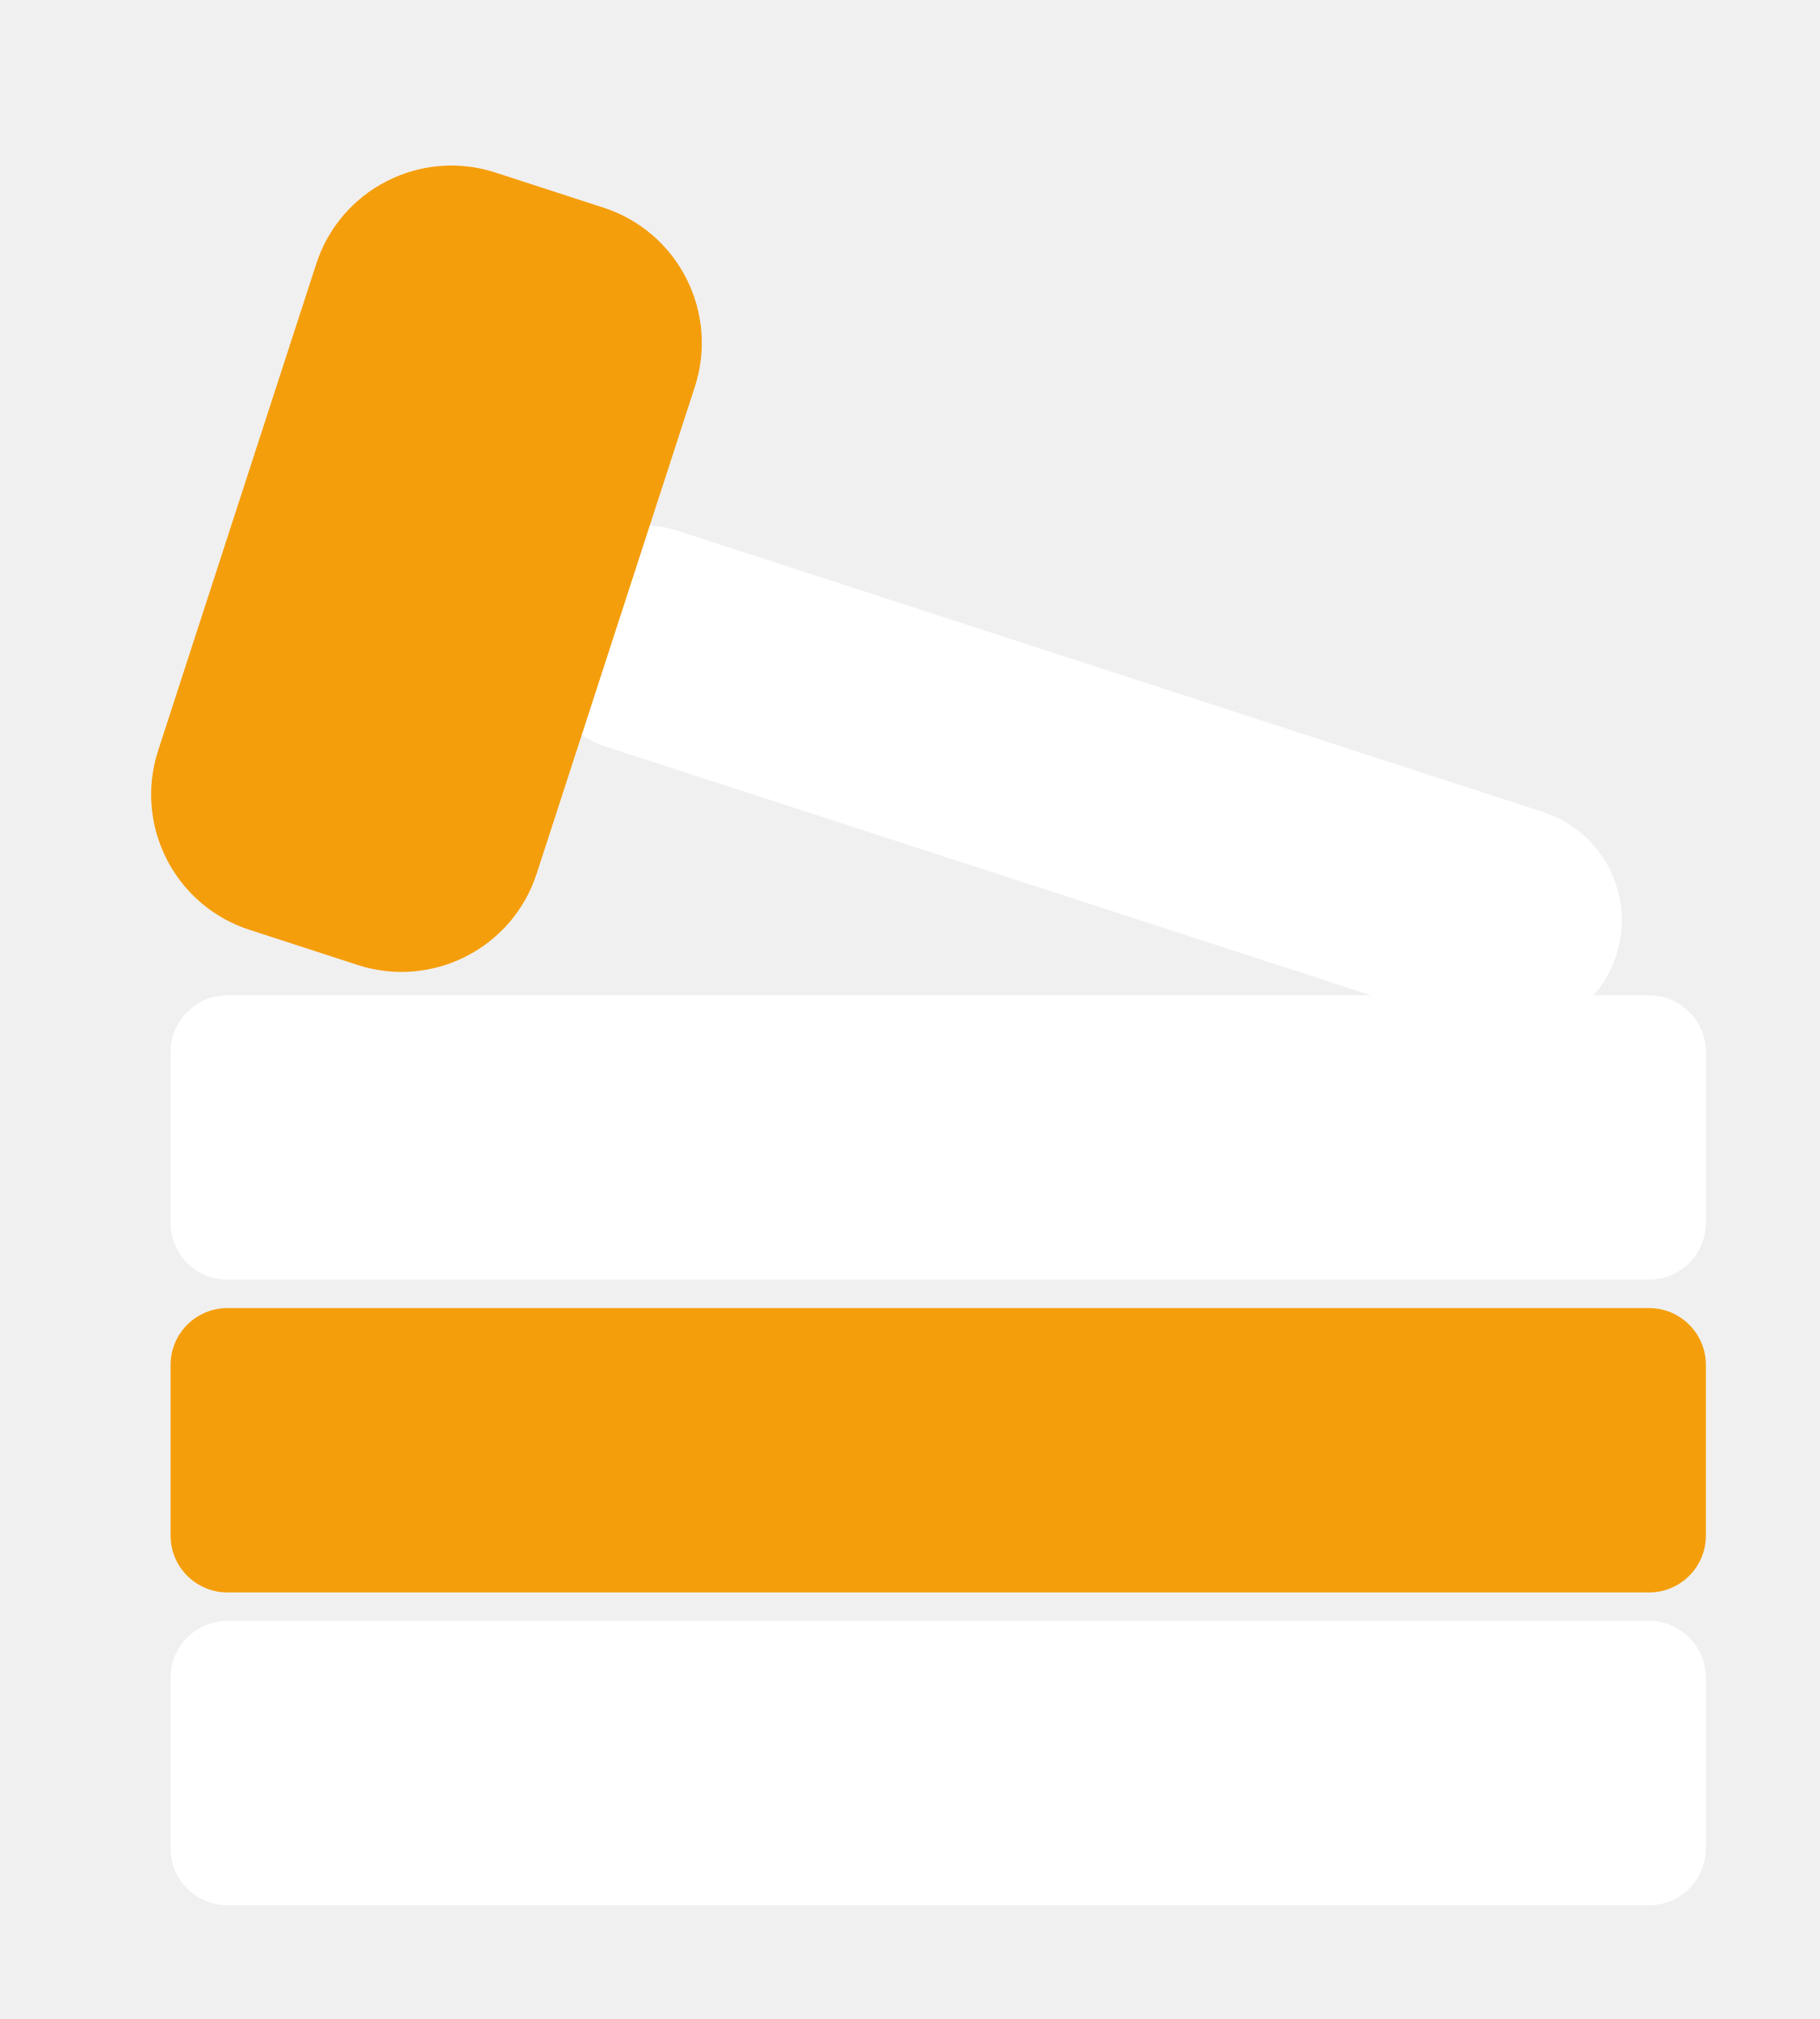
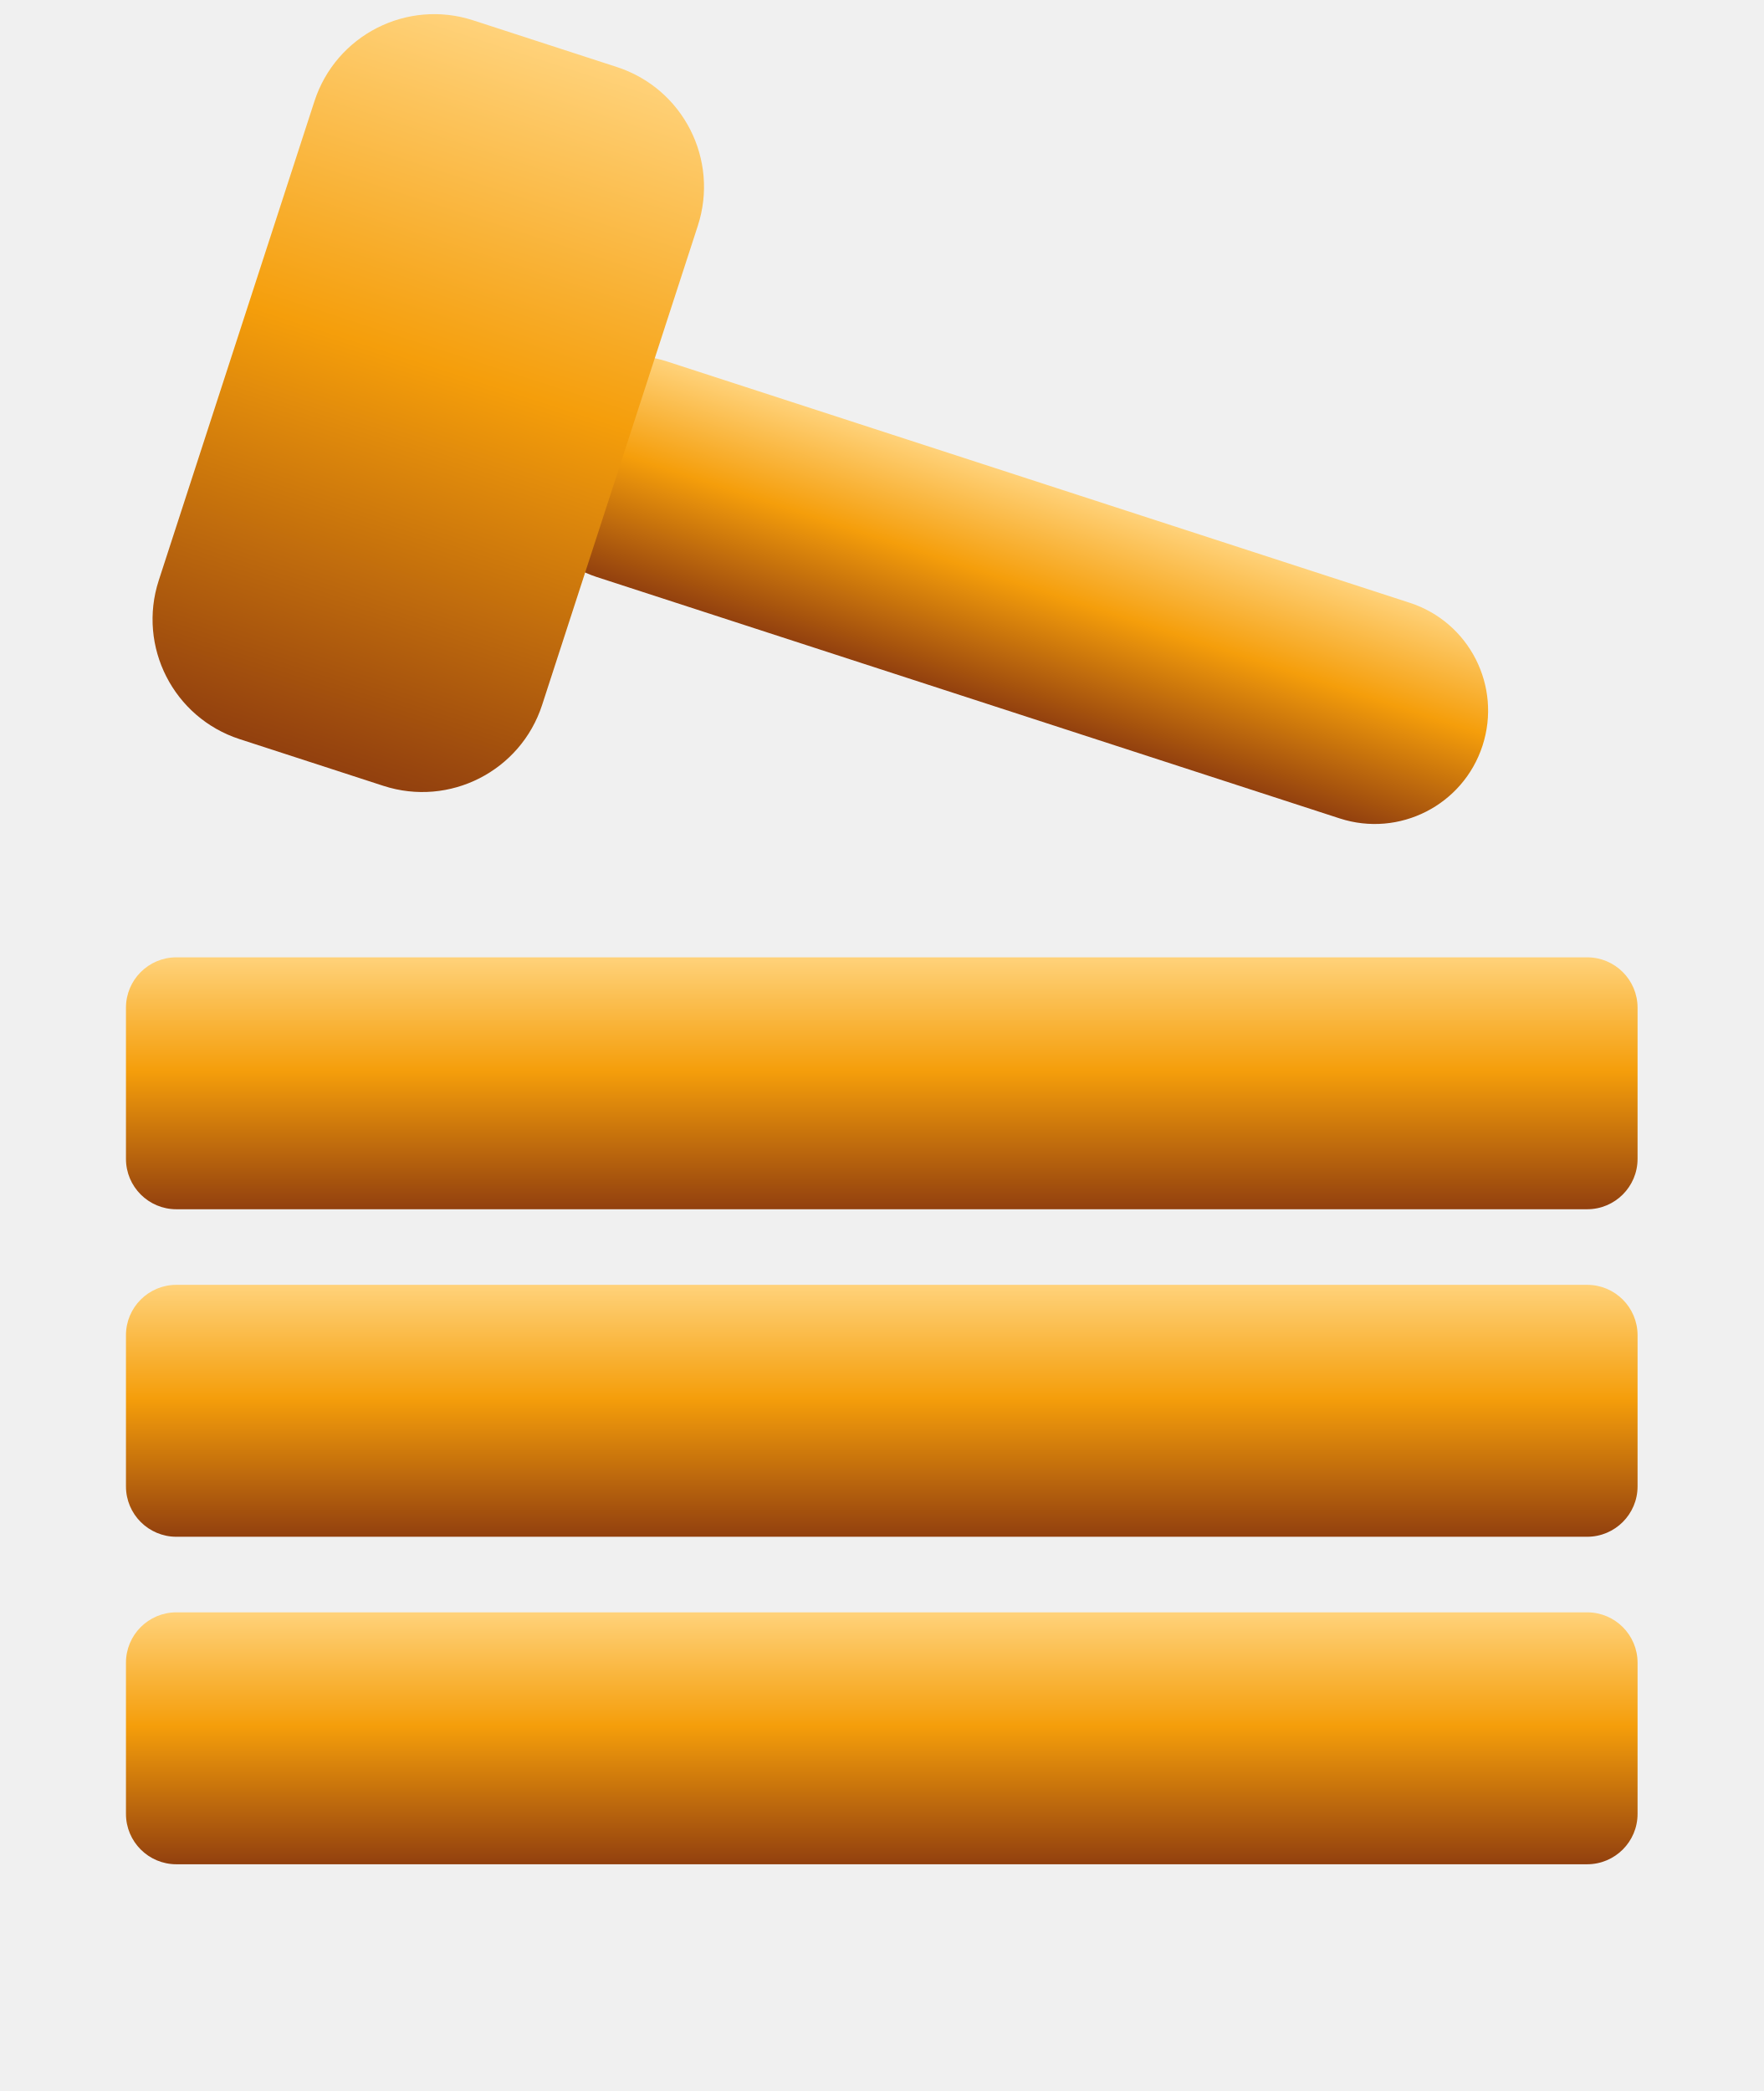
- <svg xmlns="http://www.w3.org/2000/svg" viewBox="17 16 64 71" fill="none">
-   <rect x="23" y="73" width="54" height="10" rx="2" fill="#FFFFFF" />
-   <rect x="23" y="62" width="54" height="10" rx="2" fill="#F59E0B" />
-   <rect x="23" y="51" width="54" height="10" rx="2" fill="#FFFFFF" />
-   <g transform="translate(32 36) rotate(18)">
-     <rect x="4" y="-4" width="40" height="8" rx="4" fill="#FFFFFF" />
-     <rect x="-7" y="-14" width="14" height="28" rx="5" fill="#F59E0B" />
+ <svg xmlns="http://www.w3.org/2000/svg" viewBox="15 13 70 83" fill="none">
+   <defs>
+     <linearGradient id="gh" gradientUnits="userSpaceOnUse" x1="0" y1="-15" x2="0" y2="15">
+       <stop offset="0" stop-color="#FFD27A" />
+       <stop offset="0.45" stop-color="#F59E0B" />
+       <stop offset="1" stop-color="#92400E" />
+     </linearGradient>
+     <linearGradient id="ghnd" gradientUnits="userSpaceOnUse" x1="0" y1="-4.5" x2="0" y2="4.5">
+       <stop offset="0" stop-color="#FFD27A" />
+       <stop offset="0.45" stop-color="#F59E0B" />
+       <stop offset="1" stop-color="#92400E" />
+     </linearGradient>
+     <linearGradient id="bk1" gradientUnits="userSpaceOnUse" x1="0" y1="51" x2="0" y2="61">
+       <stop offset="0" stop-color="#FFD27A" />
+       <stop offset="0.45" stop-color="#F59E0B" />
+       <stop offset="1" stop-color="#92400E" />
+     </linearGradient>
+     <linearGradient id="bk2" gradientUnits="userSpaceOnUse" x1="0" y1="64" x2="0" y2="74">
+       <stop offset="0" stop-color="#FFD27A" />
+       <stop offset="0.45" stop-color="#F59E0B" />
+       <stop offset="1" stop-color="#92400E" />
+     </linearGradient>
+     <linearGradient id="bk3" gradientUnits="userSpaceOnUse" x1="0" y1="77" x2="0" y2="87">
+       <stop offset="0" stop-color="#FFD27A" />
+       <stop offset="0.45" stop-color="#F59E0B" />
+       <stop offset="1" stop-color="#92400E" />
+     </linearGradient>
+   </defs>
+   <g transform="translate(32 29) rotate(18)">
+     <rect x="4" y="-4.5" width="40" height="9" rx="4.5" fill="url(#ghnd)" />
+     <rect x="-8" y="-15" width="16" height="30" rx="5" fill="url(#gh)" />
  </g>
+   <rect x="20" y="51" width="60" height="10" rx="2" fill="url(#bk1)" />
+   <rect x="20" y="64" width="60" height="10" rx="2" fill="url(#bk2)" />
+   <rect x="20" y="77" width="60" height="10" rx="2" fill="url(#bk3)" />
</svg>
